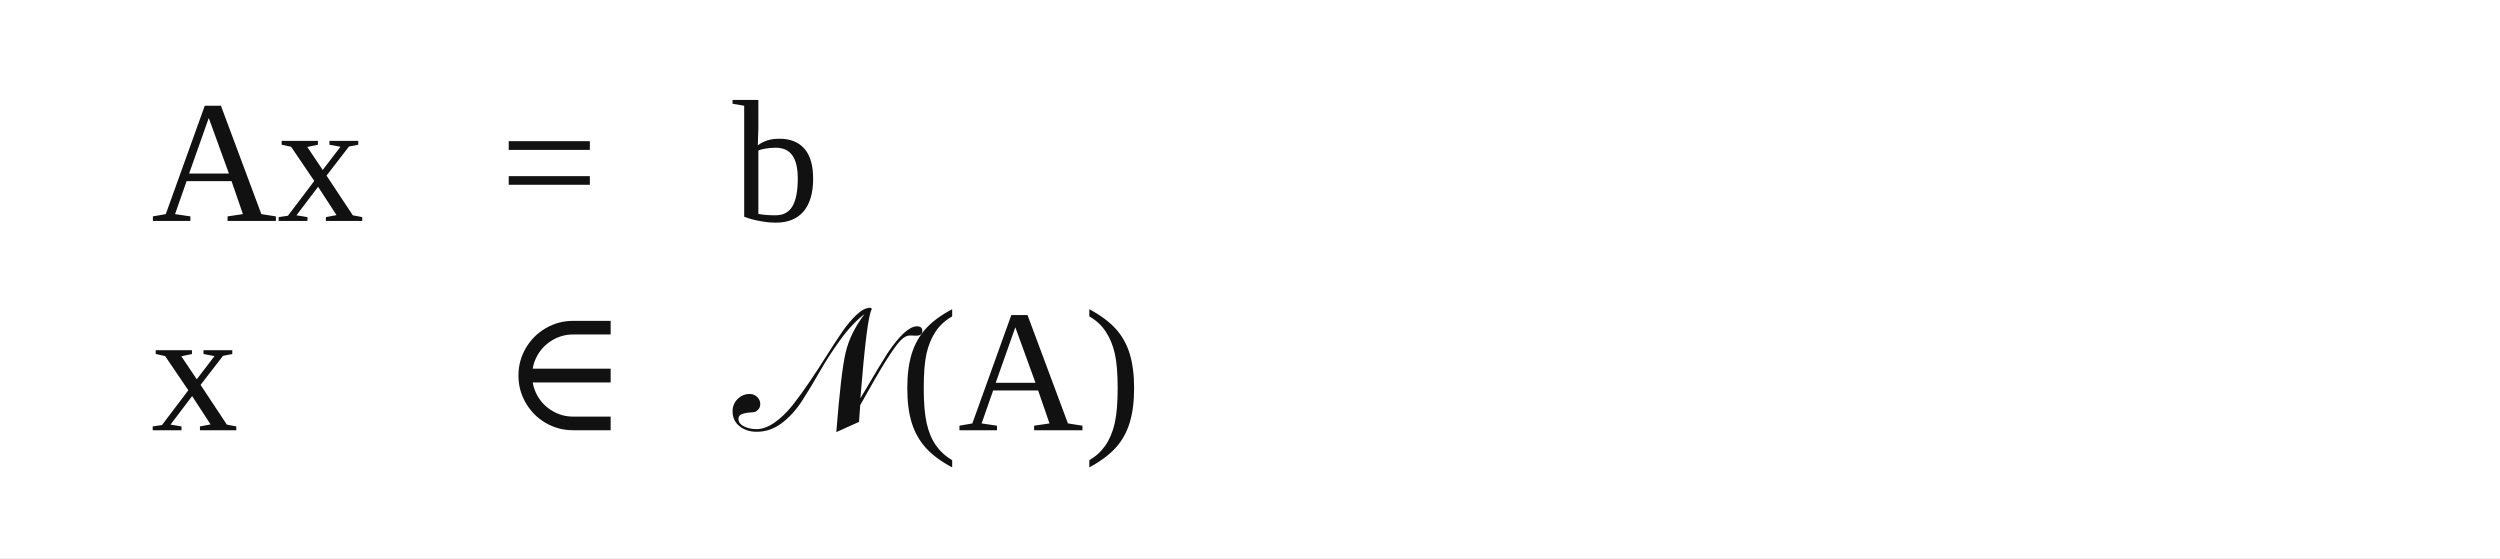
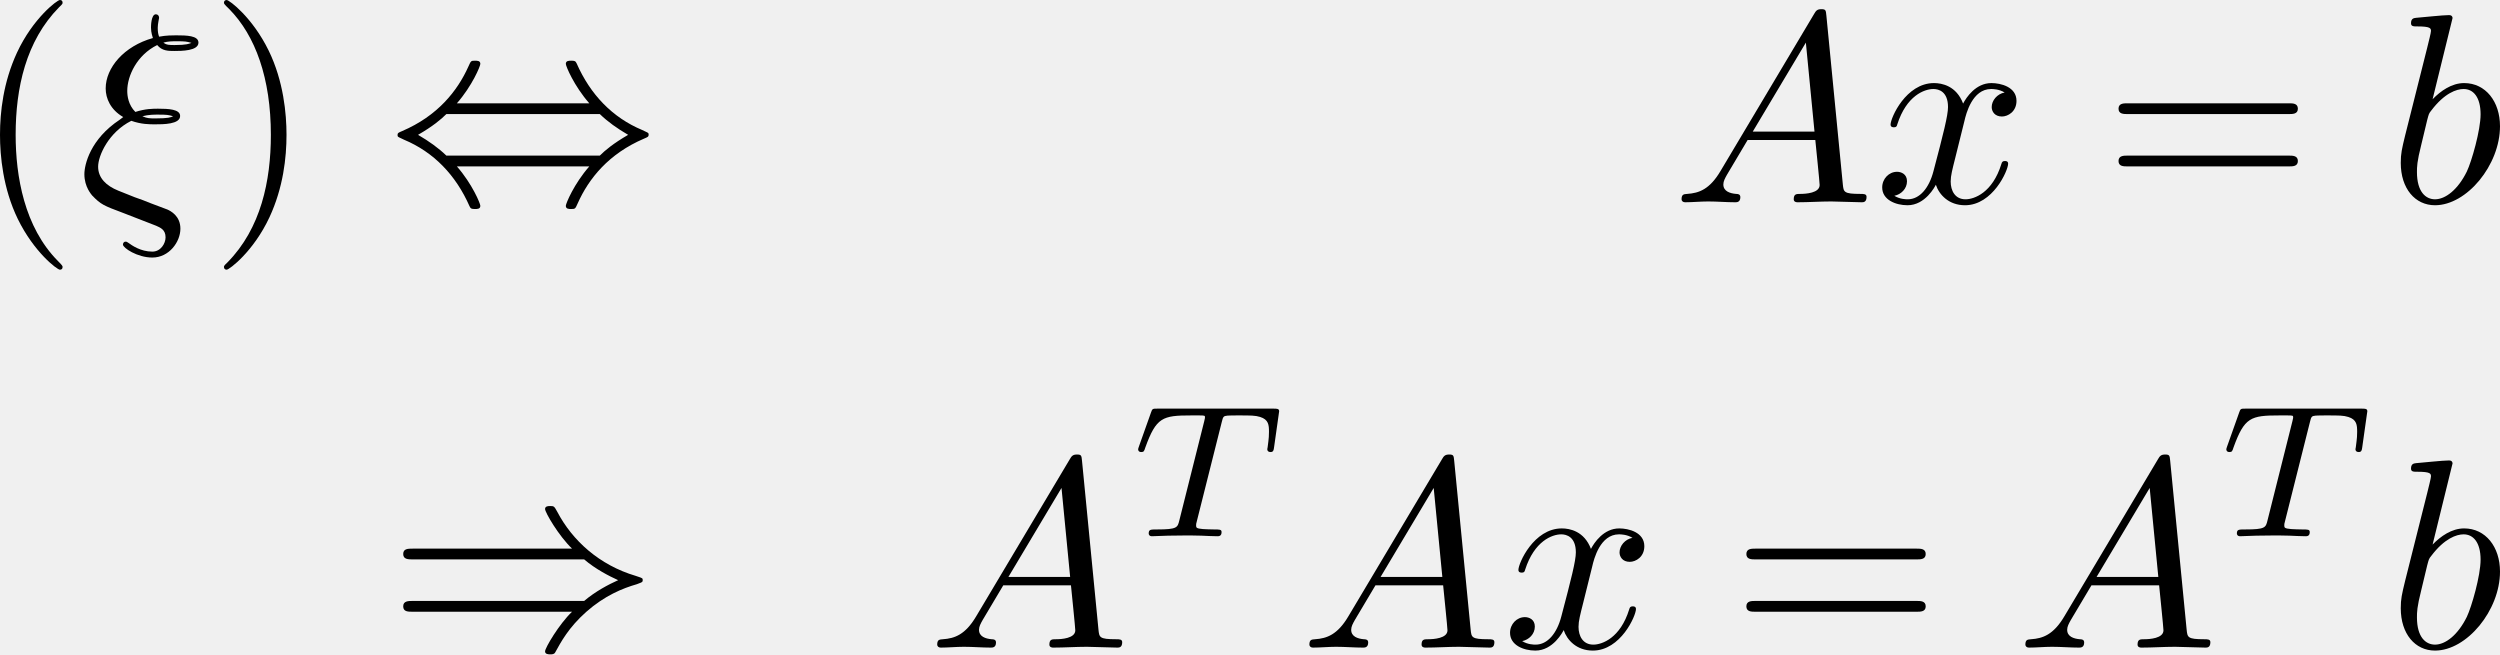
- <svg xmlns="http://www.w3.org/2000/svg" width="430" height="96" viewBox="0 0 430 96" role="img" aria-label="Aligned equations">
-   <rect width="430" height="96" fill="#ffffff" />
-   <text x="26" y="38" font-family="'Times New Roman', serif" font-size="30" fill="#111111">Ax</text>
-   <text x="86" y="38" font-family="'Times New Roman', serif" font-size="30" fill="#111111">=</text>
-   <text x="126" y="38" font-family="'Times New Roman', serif" font-size="30" fill="#111111">b</text>
-   <text x="26" y="74" font-family="'Times New Roman', serif" font-size="30" fill="#111111">x</text>
-   <text x="86" y="74" font-family="'Times New Roman', serif" font-size="30" fill="#111111">∈</text>
-   <text x="126" y="74" font-family="'Times New Roman', serif" font-size="30" fill="#111111">𝒩(A)</text>
+ <svg xmlns="http://www.w3.org/2000/svg" xmlns:xlink="http://www.w3.org/1999/xlink" version="1.1" width="92.352pt" height="24.172pt" viewBox=".986 -15.797 92.352 24.172">
+   <defs>
+     <path id="g2-84" d="M3.389-4.219C3.438-4.421 3.452-4.442 3.605-4.456C3.64-4.463 3.884-4.463 4.024-4.463C4.449-4.463 4.631-4.463 4.805-4.407C5.119-4.31 5.133-4.108 5.133-3.857C5.133-3.745 5.133-3.654 5.084-3.292L5.07-3.215C5.07-3.145 5.119-3.11 5.189-3.11C5.293-3.11 5.307-3.173 5.321-3.285L5.509-4.617C5.509-4.714 5.426-4.714 5.3-4.714H1.011C.837-4.714 .823-4.714 .774-4.568L.335-3.333C.328-3.306 .3-3.243 .3-3.208C.3-3.18 .314-3.11 .418-3.11C.509-3.11 .523-3.145 .565-3.278C.969-4.394 1.2-4.463 2.26-4.463H2.552C2.762-4.463 2.769-4.456 2.769-4.394C2.769-4.387 2.769-4.352 2.741-4.247L1.82-.579C1.757-.321 1.736-.251 1.004-.251C.753-.251 .69-.251 .69-.098C.69-.077 .704 0 .809 0C1.004 0 1.213-.021 1.409-.021S1.813-.028 2.008-.028S2.441-.028 2.636-.021C2.824-.014 3.034 0 3.222 0C3.278 0 3.382 0 3.382-.153C3.382-.251 3.313-.251 3.096-.251C2.964-.251 2.824-.258 2.692-.265C2.455-.286 2.441-.314 2.441-.398C2.441-.446 2.441-.46 2.469-.558L3.389-4.219Z" />
+     <path id="g3-40" d="M3.298 2.391C3.298 2.361 3.298 2.341 3.128 2.172C1.883 .917 1.564-.966 1.564-2.491C1.564-4.224 1.943-5.958 3.168-7.203C3.298-7.323 3.298-7.342 3.298-7.372C3.298-7.442 3.258-7.472 3.198-7.472C3.098-7.472 2.202-6.795 1.614-5.529C1.106-4.433 .986-3.328 .986-2.491C.986-1.714 1.096-.508 1.644 .618C2.242 1.843 3.098 2.491 3.198 2.491C3.258 2.491 3.298 2.461 3.298 2.391Z" />
+     <path id="g3-41" d="M2.879-2.491C2.879-3.268 2.77-4.473 2.222-5.599C1.624-6.824 .767-7.472 .667-7.472C.608-7.472 .568-7.432 .568-7.372C.568-7.342 .568-7.323 .757-7.143C1.733-6.157 2.301-4.573 2.301-2.491C2.301-.787 1.933 .966 .697 2.222C.568 2.341 .568 2.361 .568 2.391C.568 2.451 .608 2.491 .667 2.491C.767 2.491 1.664 1.813 2.252 .548C2.76-.548 2.879-1.654 2.879-2.491Z" />
+     <path id="g3-61" d="M6.844-3.258C6.994-3.258 7.183-3.258 7.183-3.457S6.994-3.656 6.854-3.656H.887C.747-3.656 .558-3.656 .558-3.457S.747-3.258 .897-3.258H6.844ZM6.854-1.325C6.994-1.325 7.183-1.325 7.183-1.524S6.994-1.724 6.844-1.724H.897C.747-1.724 .558-1.724 .558-1.524S.747-1.325 .887-1.325H6.854Z" />
+     <path id="g1-24" d="M1.534-3.049C.448-2.331 .229-1.395 .229-1.036C.229-.558 .498-.279 .518-.249C.837 .08 .927 .12 1.674 .399L2.879 .867C3.029 .936 3.228 1.006 3.228 1.295C3.228 1.524 3.049 1.823 2.74 1.823C2.301 1.823 1.973 1.584 1.863 1.504C1.803 1.465 1.793 1.455 1.753 1.455C1.674 1.455 1.654 1.524 1.654 1.564C1.654 1.684 2.182 2.042 2.74 2.042C3.357 2.042 3.776 1.465 3.776 .976C3.776 .498 3.407 .319 3.298 .269C3.158 .219 2.819 .09 2.69 .04C2.491-.04 2.291-.12 2.082-.189L1.484-.428C1.036-.608 .737-.897 .737-1.315C.737-1.724 1.126-2.59 1.963-3.009C2.331-2.879 2.63-2.879 2.839-2.879C3.138-2.879 3.766-2.879 3.766-3.188C3.766-3.437 3.337-3.457 2.949-3.457C2.77-3.457 2.481-3.457 2.112-3.337C1.853-3.597 1.813-3.925 1.813-4.115C1.813-4.672 2.172-5.44 2.919-5.808C3.098-5.589 3.328-5.589 3.557-5.589C3.806-5.589 4.443-5.589 4.443-5.898C4.443-6.157 4.005-6.167 3.616-6.167C3.487-6.167 3.248-6.167 2.989-6.117C2.959-6.207 2.939-6.276 2.939-6.446C2.939-6.585 2.989-6.795 2.989-6.814C2.989-6.894 2.939-6.944 2.869-6.944C2.69-6.944 2.69-6.486 2.69-6.456C2.69-6.257 2.75-6.107 2.76-6.067C1.694-5.768 1.016-4.971 1.016-4.204C1.016-3.836 1.196-3.417 1.664-3.148L1.534-3.049ZM3.148-5.898C3.308-5.948 3.517-5.948 3.626-5.948C3.965-5.948 4.005-5.938 4.184-5.888C4.105-5.858 4.005-5.808 3.567-5.808C3.377-5.808 3.258-5.808 3.148-5.898ZM2.371-3.178C2.6-3.238 2.819-3.238 2.939-3.238C3.288-3.238 3.328-3.228 3.507-3.178C3.427-3.138 3.328-3.098 2.869-3.098C2.64-3.098 2.55-3.098 2.371-3.178Z" />
+     <path id="g1-65" d="M1.783-1.146C1.385-.478 .996-.339 .558-.309C.438-.299 .349-.299 .349-.11C.349-.05 .399 0 .478 0C.747 0 1.056-.03 1.335-.03C1.664-.03 2.012 0 2.331 0C2.391 0 2.521 0 2.521-.189C2.521-.299 2.431-.309 2.361-.309C2.132-.329 1.893-.408 1.893-.658C1.893-.777 1.953-.887 2.032-1.026L2.79-2.301H5.29C5.31-2.092 5.45-.737 5.45-.638C5.45-.339 4.932-.309 4.732-.309C4.593-.309 4.493-.309 4.493-.11C4.493 0 4.613 0 4.633 0C5.041 0 5.469-.03 5.878-.03C6.127-.03 6.755 0 7.004 0C7.064 0 7.183 0 7.183-.199C7.183-.309 7.083-.309 6.954-.309C6.336-.309 6.336-.379 6.306-.667L5.699-6.894C5.679-7.093 5.679-7.133 5.509-7.133C5.35-7.133 5.31-7.064 5.25-6.964L1.783-1.146ZM2.979-2.61L4.941-5.898L5.26-2.61H2.979Z" />
+     <path id="g1-98" d="M2.381-6.804C2.381-6.814 2.381-6.914 2.252-6.914C2.022-6.914 1.295-6.834 1.036-6.814C.956-6.804 .847-6.795 .847-6.615C.847-6.496 .936-6.496 1.086-6.496C1.564-6.496 1.584-6.426 1.584-6.326C1.584-6.257 1.494-5.918 1.445-5.709L.628-2.461C.508-1.963 .468-1.803 .468-1.455C.468-.508 .996 .11 1.733 .11C2.909 .11 4.134-1.375 4.134-2.809C4.134-3.716 3.606-4.403 2.809-4.403C2.351-4.403 1.943-4.115 1.644-3.806L2.381-6.804ZM1.445-3.039C1.504-3.258 1.504-3.278 1.594-3.387C2.082-4.035 2.531-4.184 2.79-4.184C3.148-4.184 3.417-3.885 3.417-3.248C3.417-2.66 3.088-1.514 2.909-1.136C2.58-.468 2.122-.11 1.733-.11C1.395-.11 1.066-.379 1.066-1.116C1.066-1.305 1.066-1.494 1.225-2.122L1.445-3.039Z" />
+     <path id="g1-120" d="M3.328-3.009C3.387-3.268 3.616-4.184 4.314-4.184C4.364-4.184 4.603-4.184 4.812-4.055C4.533-4.005 4.334-3.756 4.334-3.517C4.334-3.357 4.443-3.168 4.712-3.168C4.932-3.168 5.25-3.347 5.25-3.746C5.25-4.264 4.663-4.403 4.324-4.403C3.746-4.403 3.397-3.875 3.278-3.646C3.029-4.304 2.491-4.403 2.202-4.403C1.166-4.403 .598-3.118 .598-2.869C.598-2.77 .697-2.77 .717-2.77C.797-2.77 .827-2.79 .847-2.879C1.186-3.935 1.843-4.184 2.182-4.184C2.371-4.184 2.72-4.095 2.72-3.517C2.72-3.208 2.55-2.54 2.182-1.146C2.022-.528 1.674-.11 1.235-.11C1.176-.11 .946-.11 .737-.239C.986-.289 1.205-.498 1.205-.777C1.205-1.046 .986-1.126 .837-1.126C.538-1.126 .289-.867 .289-.548C.289-.09 .787 .11 1.225 .11C1.883 .11 2.242-.588 2.271-.648C2.391-.279 2.75 .11 3.347 .11C4.374 .11 4.941-1.176 4.941-1.425C4.941-1.524 4.852-1.524 4.822-1.524C4.732-1.524 4.712-1.484 4.692-1.415C4.364-.349 3.686-.11 3.367-.11C2.979-.11 2.819-.428 2.819-.767C2.819-.986 2.879-1.205 2.989-1.644L3.328-3.009Z" />
+     <path id="g0-41" d="M7.233-3.258C7.651-2.899 8.159-2.64 8.488-2.491C8.13-2.331 7.641-2.072 7.233-1.724H.907C.737-1.724 .548-1.724 .548-1.524S.727-1.325 .897-1.325H6.785C6.306-.867 5.788 .01 5.788 .139C5.788 .249 5.918 .249 5.978 .249C6.057 .249 6.127 .249 6.167 .169C6.376-.209 6.655-.737 7.303-1.315C7.99-1.923 8.658-2.192 9.176-2.341C9.345-2.401 9.355-2.411 9.375-2.431C9.395-2.441 9.395-2.471 9.395-2.491S9.395-2.531 9.385-2.55L9.355-2.57C9.335-2.58 9.325-2.59 9.136-2.65C7.791-3.049 6.795-3.955 6.237-5.021C6.127-5.22 6.117-5.23 5.978-5.23C5.918-5.23 5.788-5.23 5.788-5.121C5.788-4.991 6.296-4.125 6.785-3.656H.897C.727-3.656 .548-3.656 .548-3.457S.737-3.258 .907-3.258H7.233Z" />
+     <path id="g0-44" d="M2.531-3.656C3.098-4.304 3.397-5.031 3.397-5.111C3.397-5.23 3.288-5.23 3.198-5.23C3.049-5.23 3.049-5.22 2.959-5.021C2.55-4.105 1.813-3.188 .508-2.63C.369-2.57 .339-2.56 .339-2.491C.339-2.471 .339-2.451 .349-2.431C.369-2.411 .379-2.401 .578-2.311C1.674-1.853 2.491-1.006 2.999 .149C3.039 .239 3.078 .249 3.198 .249C3.288 .249 3.397 .249 3.397 .13C3.397 .05 3.098-.677 2.531-1.325H7.422C6.854-.677 6.555 .05 6.555 .13C6.555 .249 6.665 .249 6.755 .249C6.904 .249 6.904 .239 6.994 .04C7.402-.877 8.139-1.793 9.445-2.351C9.584-2.411 9.614-2.421 9.614-2.491C9.614-2.511 9.614-2.531 9.604-2.55C9.584-2.57 9.574-2.58 9.375-2.67C8.279-3.128 7.462-3.975 6.954-5.131C6.914-5.22 6.874-5.23 6.755-5.23C6.665-5.23 6.555-5.23 6.555-5.111C6.555-5.031 6.854-4.304 7.422-3.656H2.531ZM2.142-1.724C1.843-2.012 1.504-2.252 1.096-2.491C1.644-2.809 1.943-3.059 2.142-3.258H7.811C8.11-2.969 8.448-2.73 8.857-2.491C8.309-2.172 8.01-1.923 7.811-1.724H2.142Z" />
+   </defs>
+   <g id="page1">
+     <use x="0" y="-8.325" xlink:href="#g3-40" />
+     <use x="3.874" y="-8.325" xlink:href="#g1-24" />
+     <use x="8.691" y="-8.325" xlink:href="#g3-41" />
+     <use x="15.333" y="-8.325" xlink:href="#g0-44" />
+     <use x="62.755" y="-8.325" xlink:href="#g1-65" />
+     <use x="70.227" y="-8.325" xlink:href="#g1-120" />
+     <use x="78.688" y="-8.325" xlink:href="#g3-61" />
+     <use x="89.204" y="-8.325" xlink:href="#g1-98" />
+     <use x="15.333" y="8.126" xlink:href="#g0-41" />
+     <use x="35.258" y="8.126" xlink:href="#g1-65" />
+     <use x="42.73" y="4.012" xlink:href="#g2-84" />
+     <use x="49.007" y="8.126" xlink:href="#g1-65" />
+     <use x="56.479" y="8.126" xlink:href="#g1-120" />
+     <use x="64.94" y="8.126" xlink:href="#g3-61" />
+     <use x="75.456" y="8.126" xlink:href="#g1-65" />
+     <use x="82.928" y="4.012" xlink:href="#g2-84" />
+     <use x="89.204" y="8.126" xlink:href="#g1-98" />
+   </g>
</svg>
